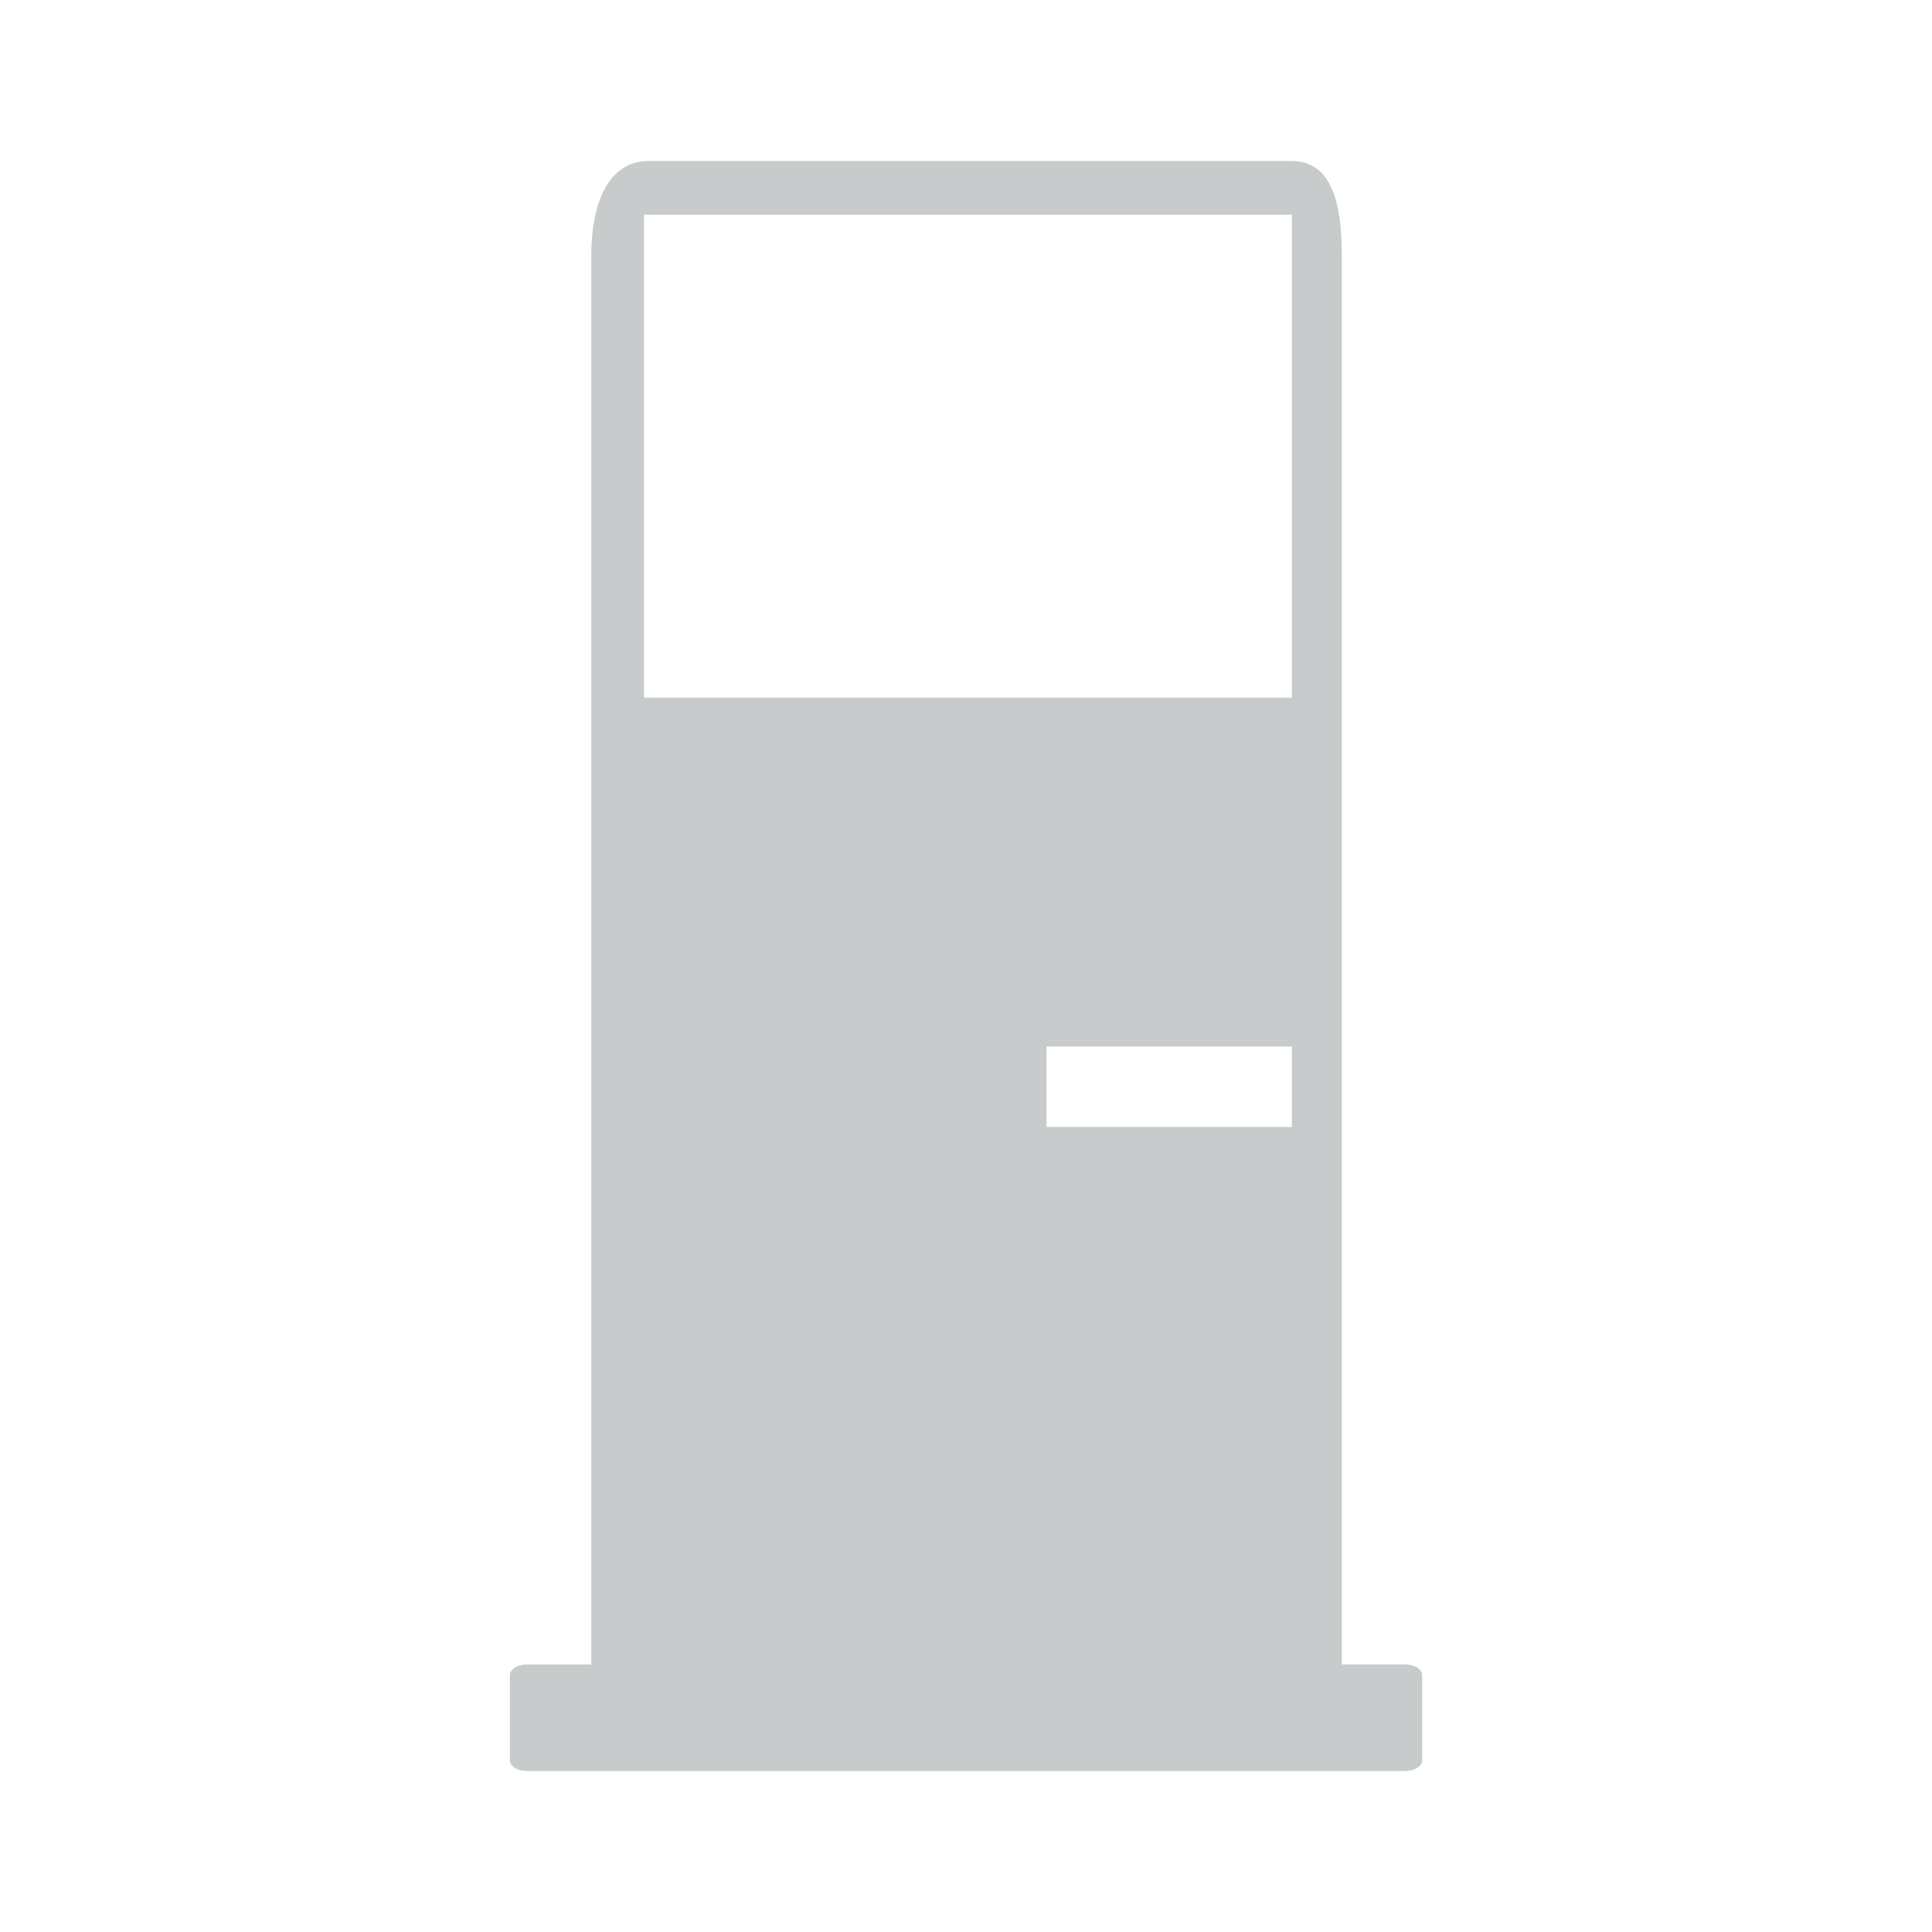
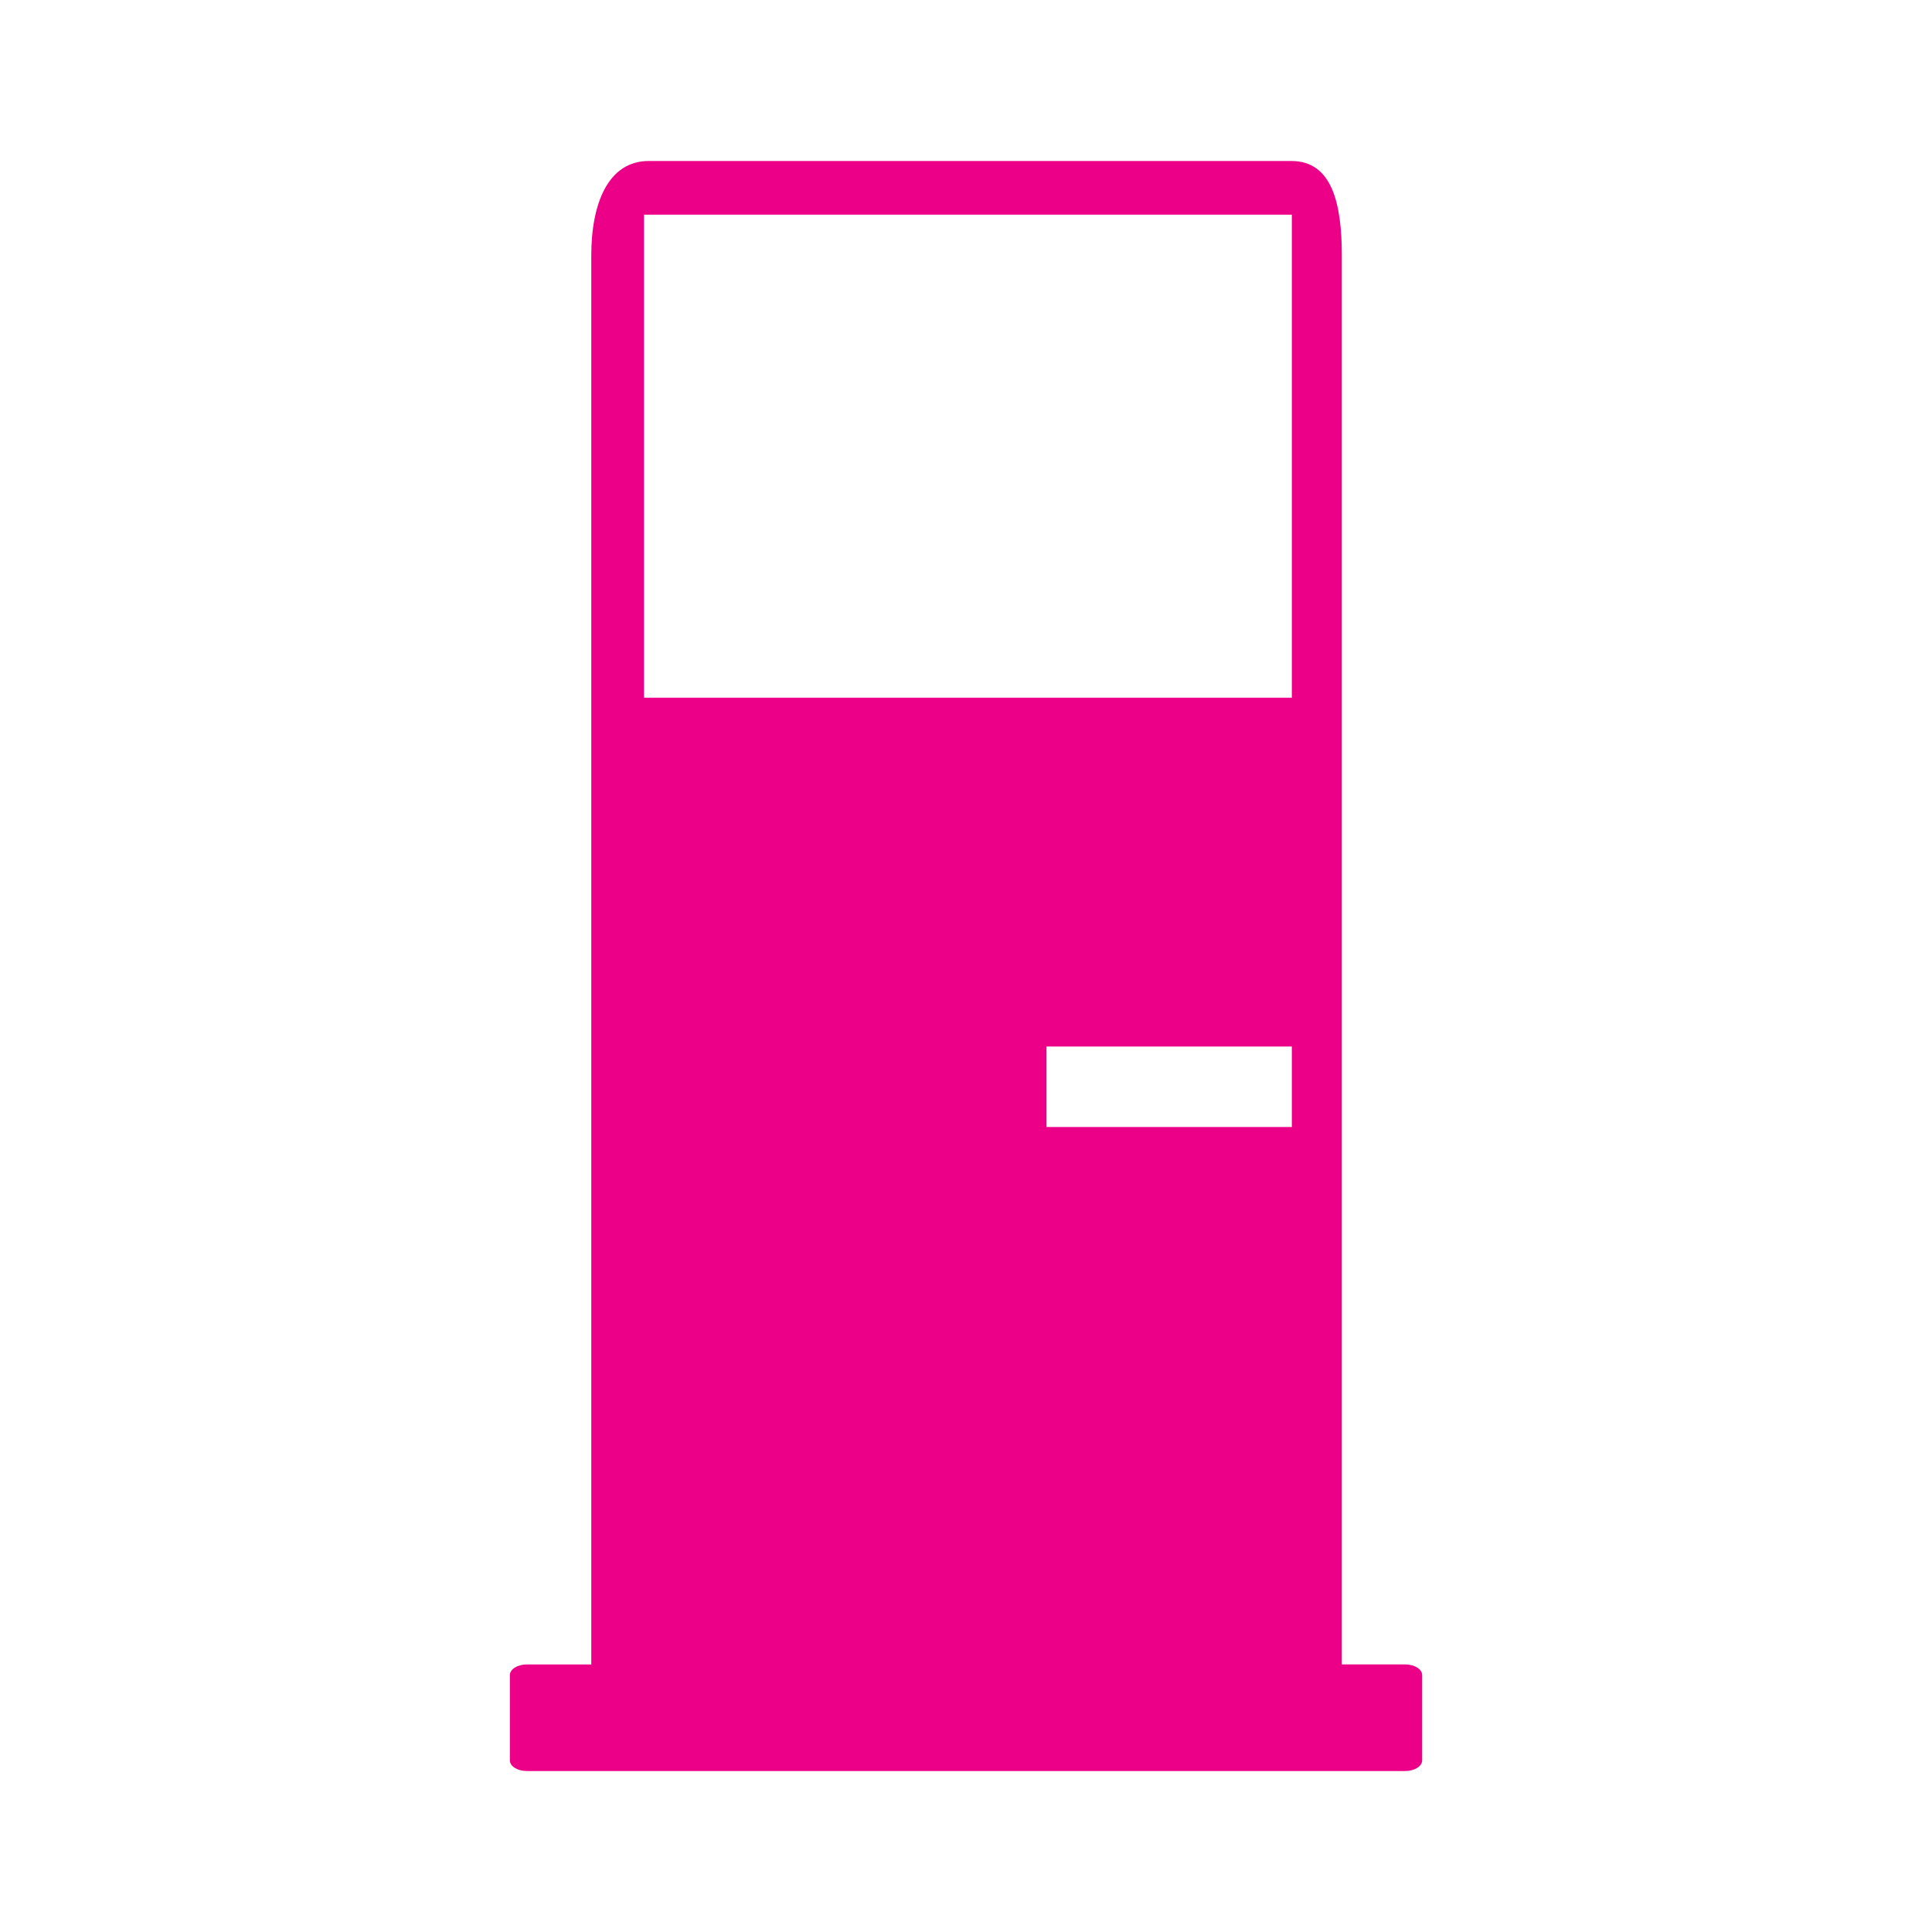
<svg xmlns="http://www.w3.org/2000/svg" width="72" height="72" viewBox="0 0 72 72">
-   <path d="M50.006 9.529c0-1.949-.365-3.529-1.88-3.529h-23.947c-1.516 0-2.144 1.58-2.144 3.529v52.5h-2.401c-.35 0-.633.179-.633.399v3.175c0 .22.283.398.633.398h32.733c.35 0 .633-.179.633-.398v-3.175c0-.22-.283-.4-.633-.4h-2.361v-52.499zm-26.006-1.529h24.143v18h-24.143v-18zm15 31h9.143v3h-9.143v-3z" fill="#C8CBCC" />
+   <path d="M50.006 9.529c0-1.949-.365-3.529-1.88-3.529h-23.947c-1.516 0-2.144 1.58-2.144 3.529v52.5h-2.401c-.35 0-.633.179-.633.399v3.175c0 .22.283.398.633.398h32.733c.35 0 .633-.179.633-.398v-3.175c0-.22-.283-.4-.633-.4h-2.361v-52.499zm-26.006-1.529h24.143v18h-24.143v-18zm15 31h9.143v3h-9.143v-3z" fill="#ED0088" />
</svg>
